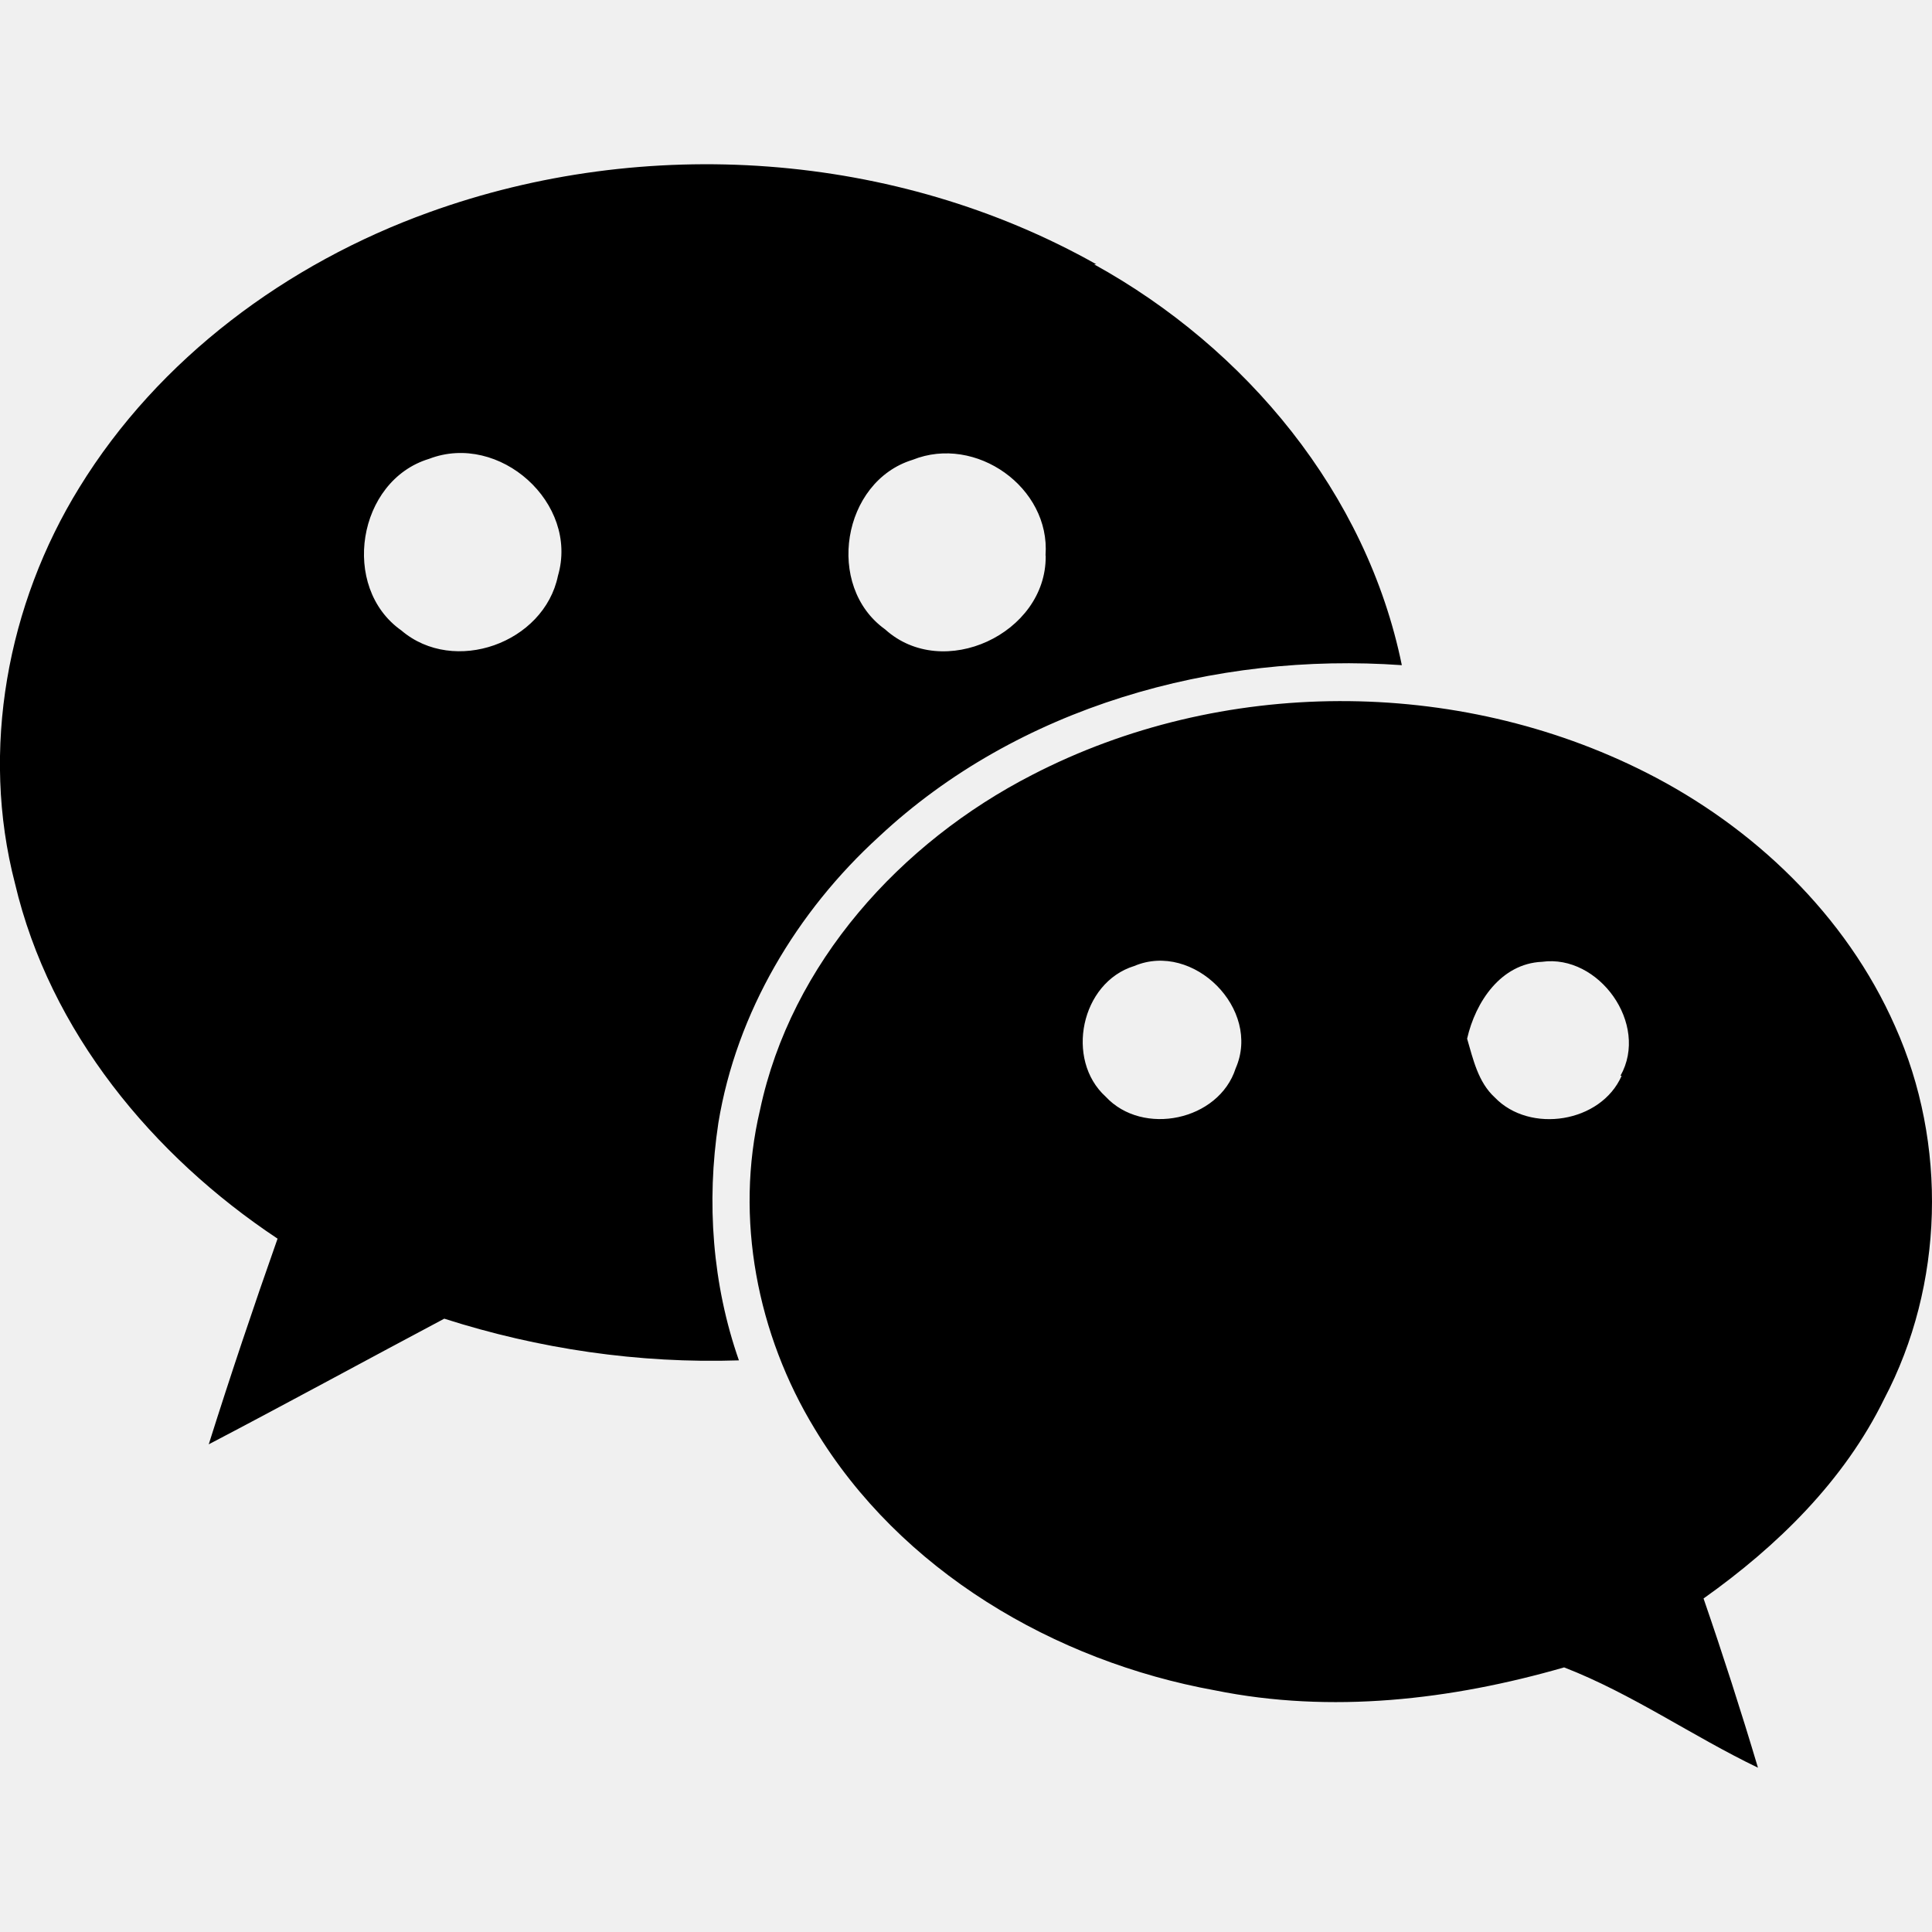
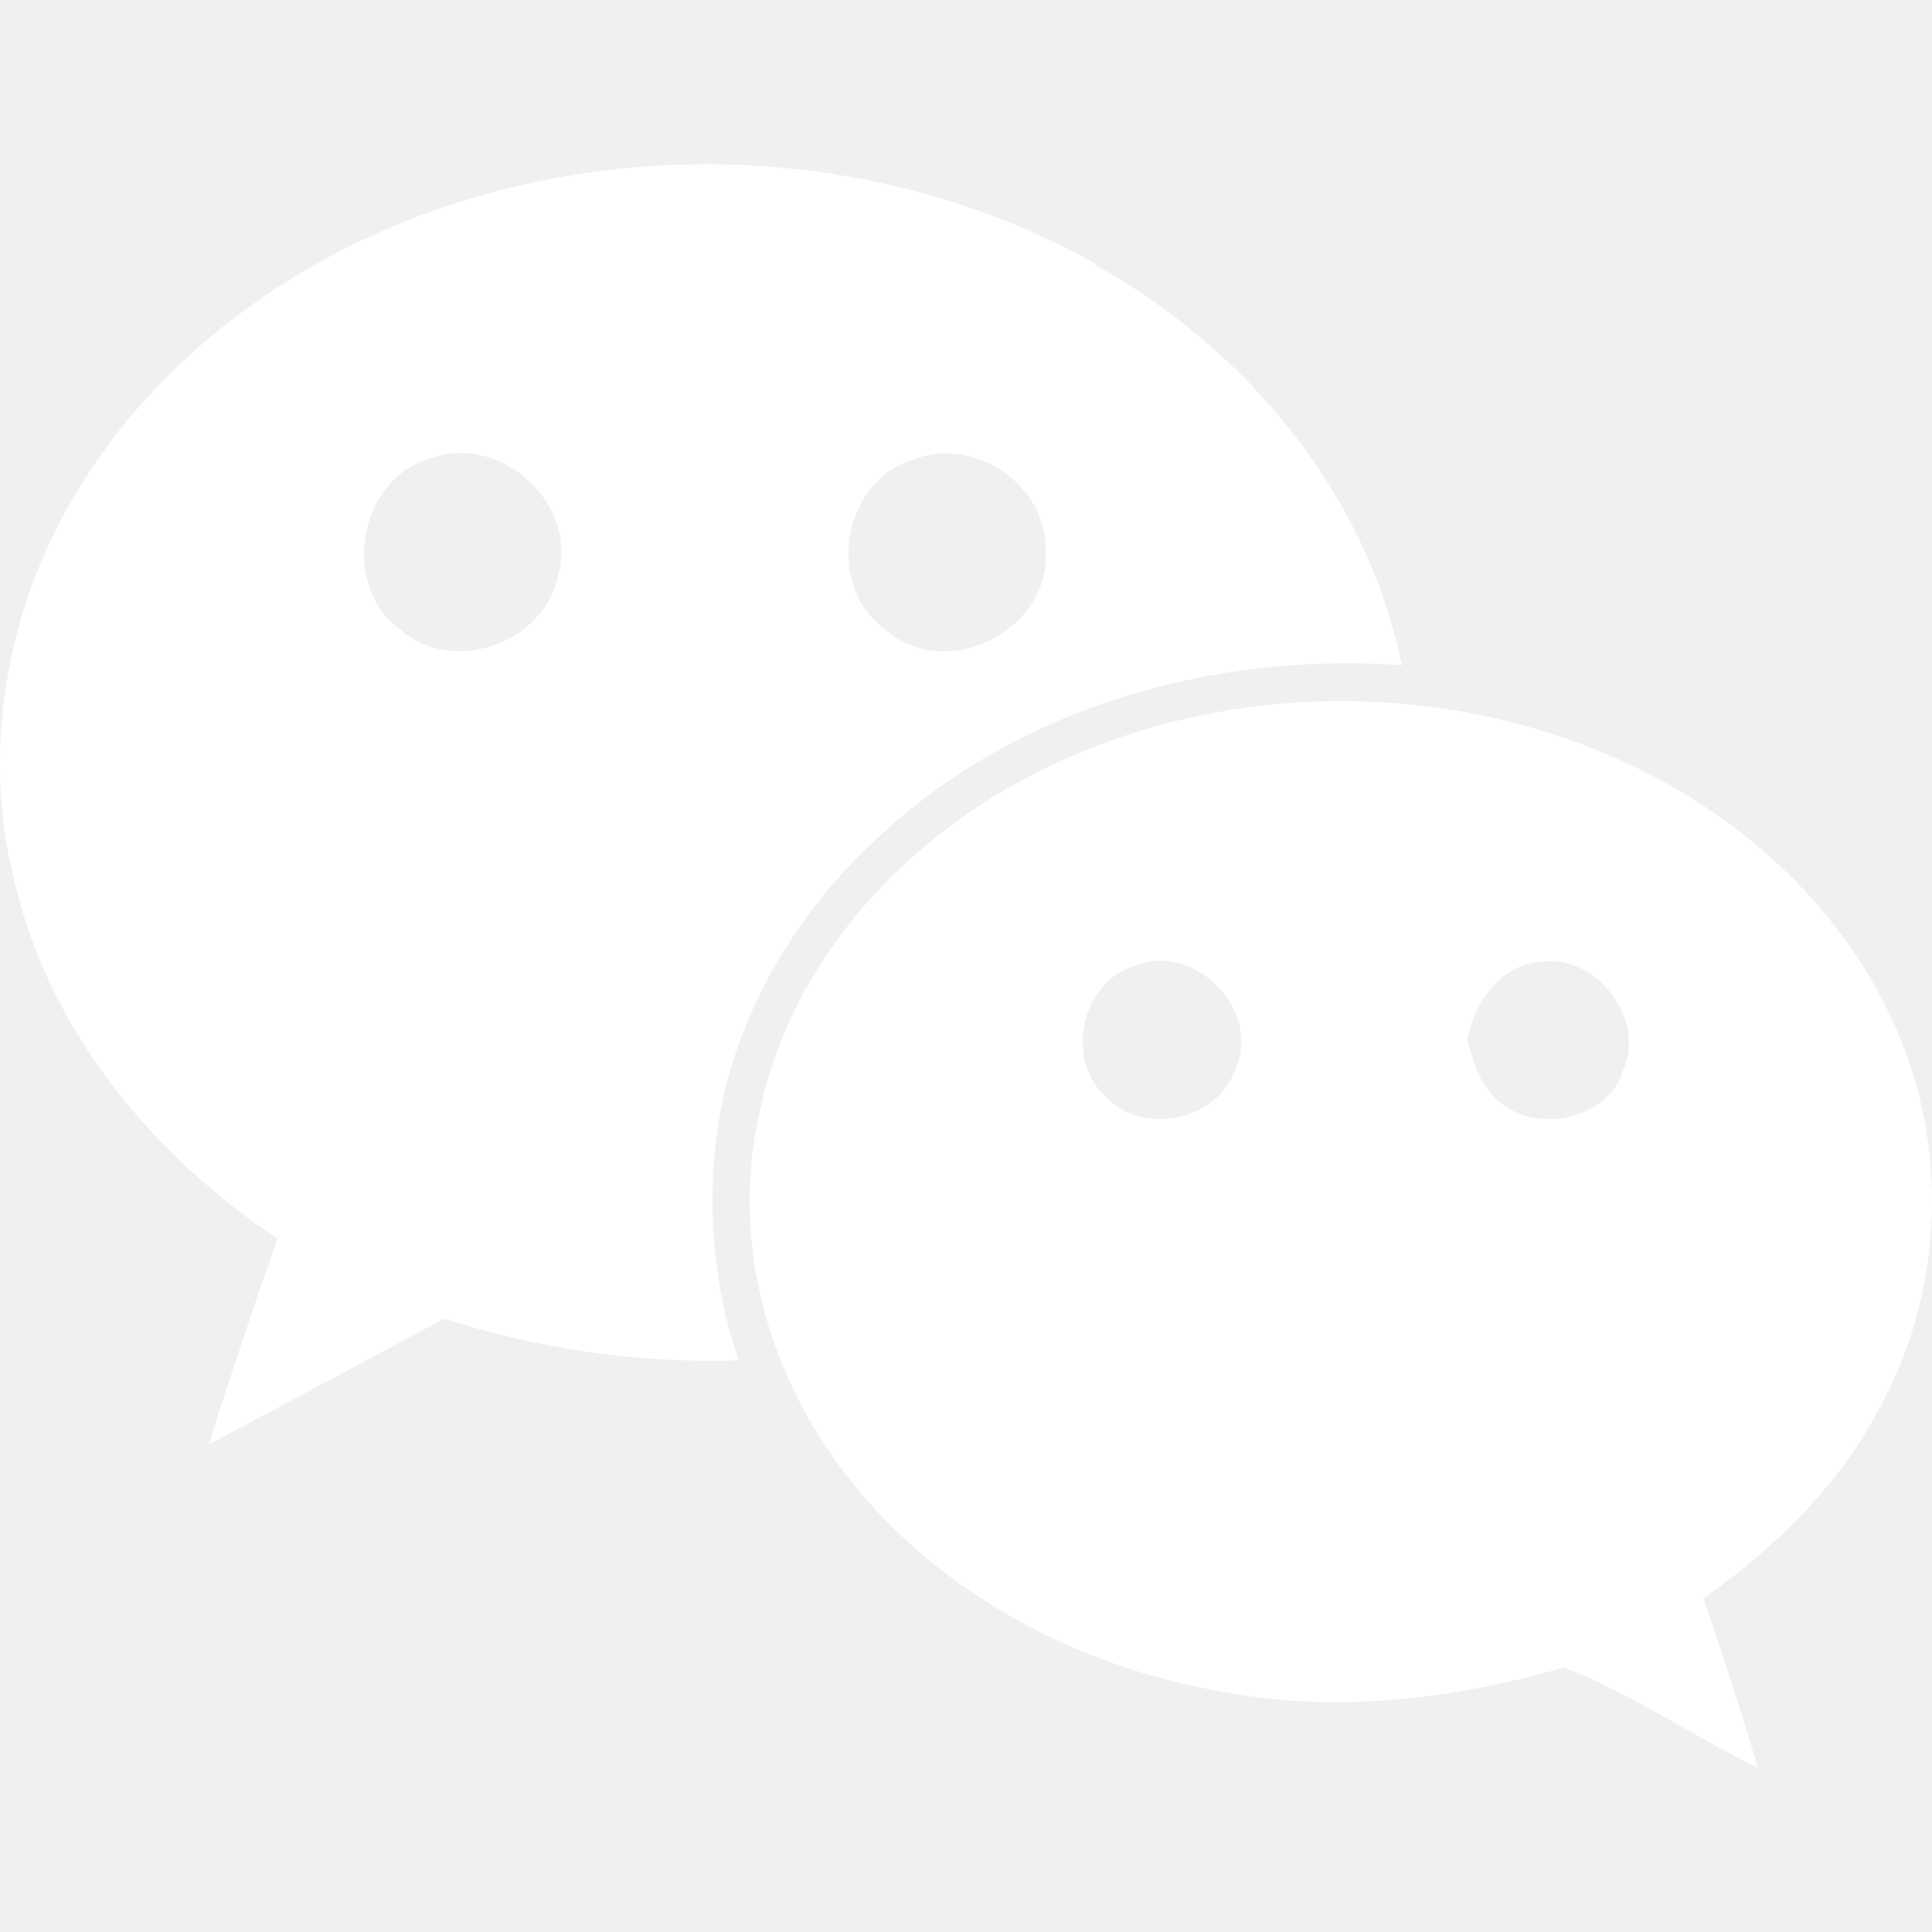
- <svg xmlns="http://www.w3.org/2000/svg" role="img" viewBox="0 0 24 24">
+ <svg xmlns="http://www.w3.org/2000/svg" fill="#ffffff" role="img" viewBox="0 0 24 24">
  <path d="M23.541 12.748c-.609-1.38-1.758-2.476-3.092-3.151-2.354-1.192-5.281-1.185-7.629.03-1.631.837-2.993 2.337-3.379 4.162-.318 1.344-.033 2.791.68 3.961 1.061 1.762 2.979 2.887 4.971 3.248 1.443.293 2.936.119 4.338-.285.842.326 1.592.854 2.408 1.246-.211-.707-.436-1.406-.676-2.102.916-.65 1.746-1.461 2.244-2.479.744-1.415.789-3.171.135-4.63zm-9.924-9.466c-2.495-1.404-5.602-1.615-8.286-.645-1.764.635-3.36 1.815-4.346 3.42-.895 1.45-1.23 3.258-.799 4.917.433 1.84 1.711 3.383 3.262 4.413-.3.85-.585 1.699-.855 2.555.975-.51 1.95-1.043 2.926-1.561 1.17.375 2.415.559 3.66.518-.33-.943-.405-1.965-.255-2.951.225-1.371.975-2.625 1.994-3.554 1.726-1.615 4.171-2.296 6.496-2.131-.436-2.135-1.936-3.939-3.824-4.98h.027zm1.733 9.989c-.209.652-1.156.848-1.615.352-.506-.459-.309-1.418.355-1.623.734-.31 1.582.537 1.26 1.271zm4.795.092c-.256.586-1.141.723-1.576.27-.209-.191-.27-.479-.344-.73.104-.458.42-.933.93-.955.705-.098 1.336.773.975 1.416h.015zM12.99 6.909c.008.961-1.275 1.561-1.995.909-.747-.535-.535-1.837.342-2.106.785-.315 1.713.344 1.651 1.185l.002.012zm-6.059.244c-.172.835-1.291 1.238-1.946.678-.759-.535-.546-1.861.345-2.131.873-.336 1.865.55 1.601 1.453z" />
</svg>
